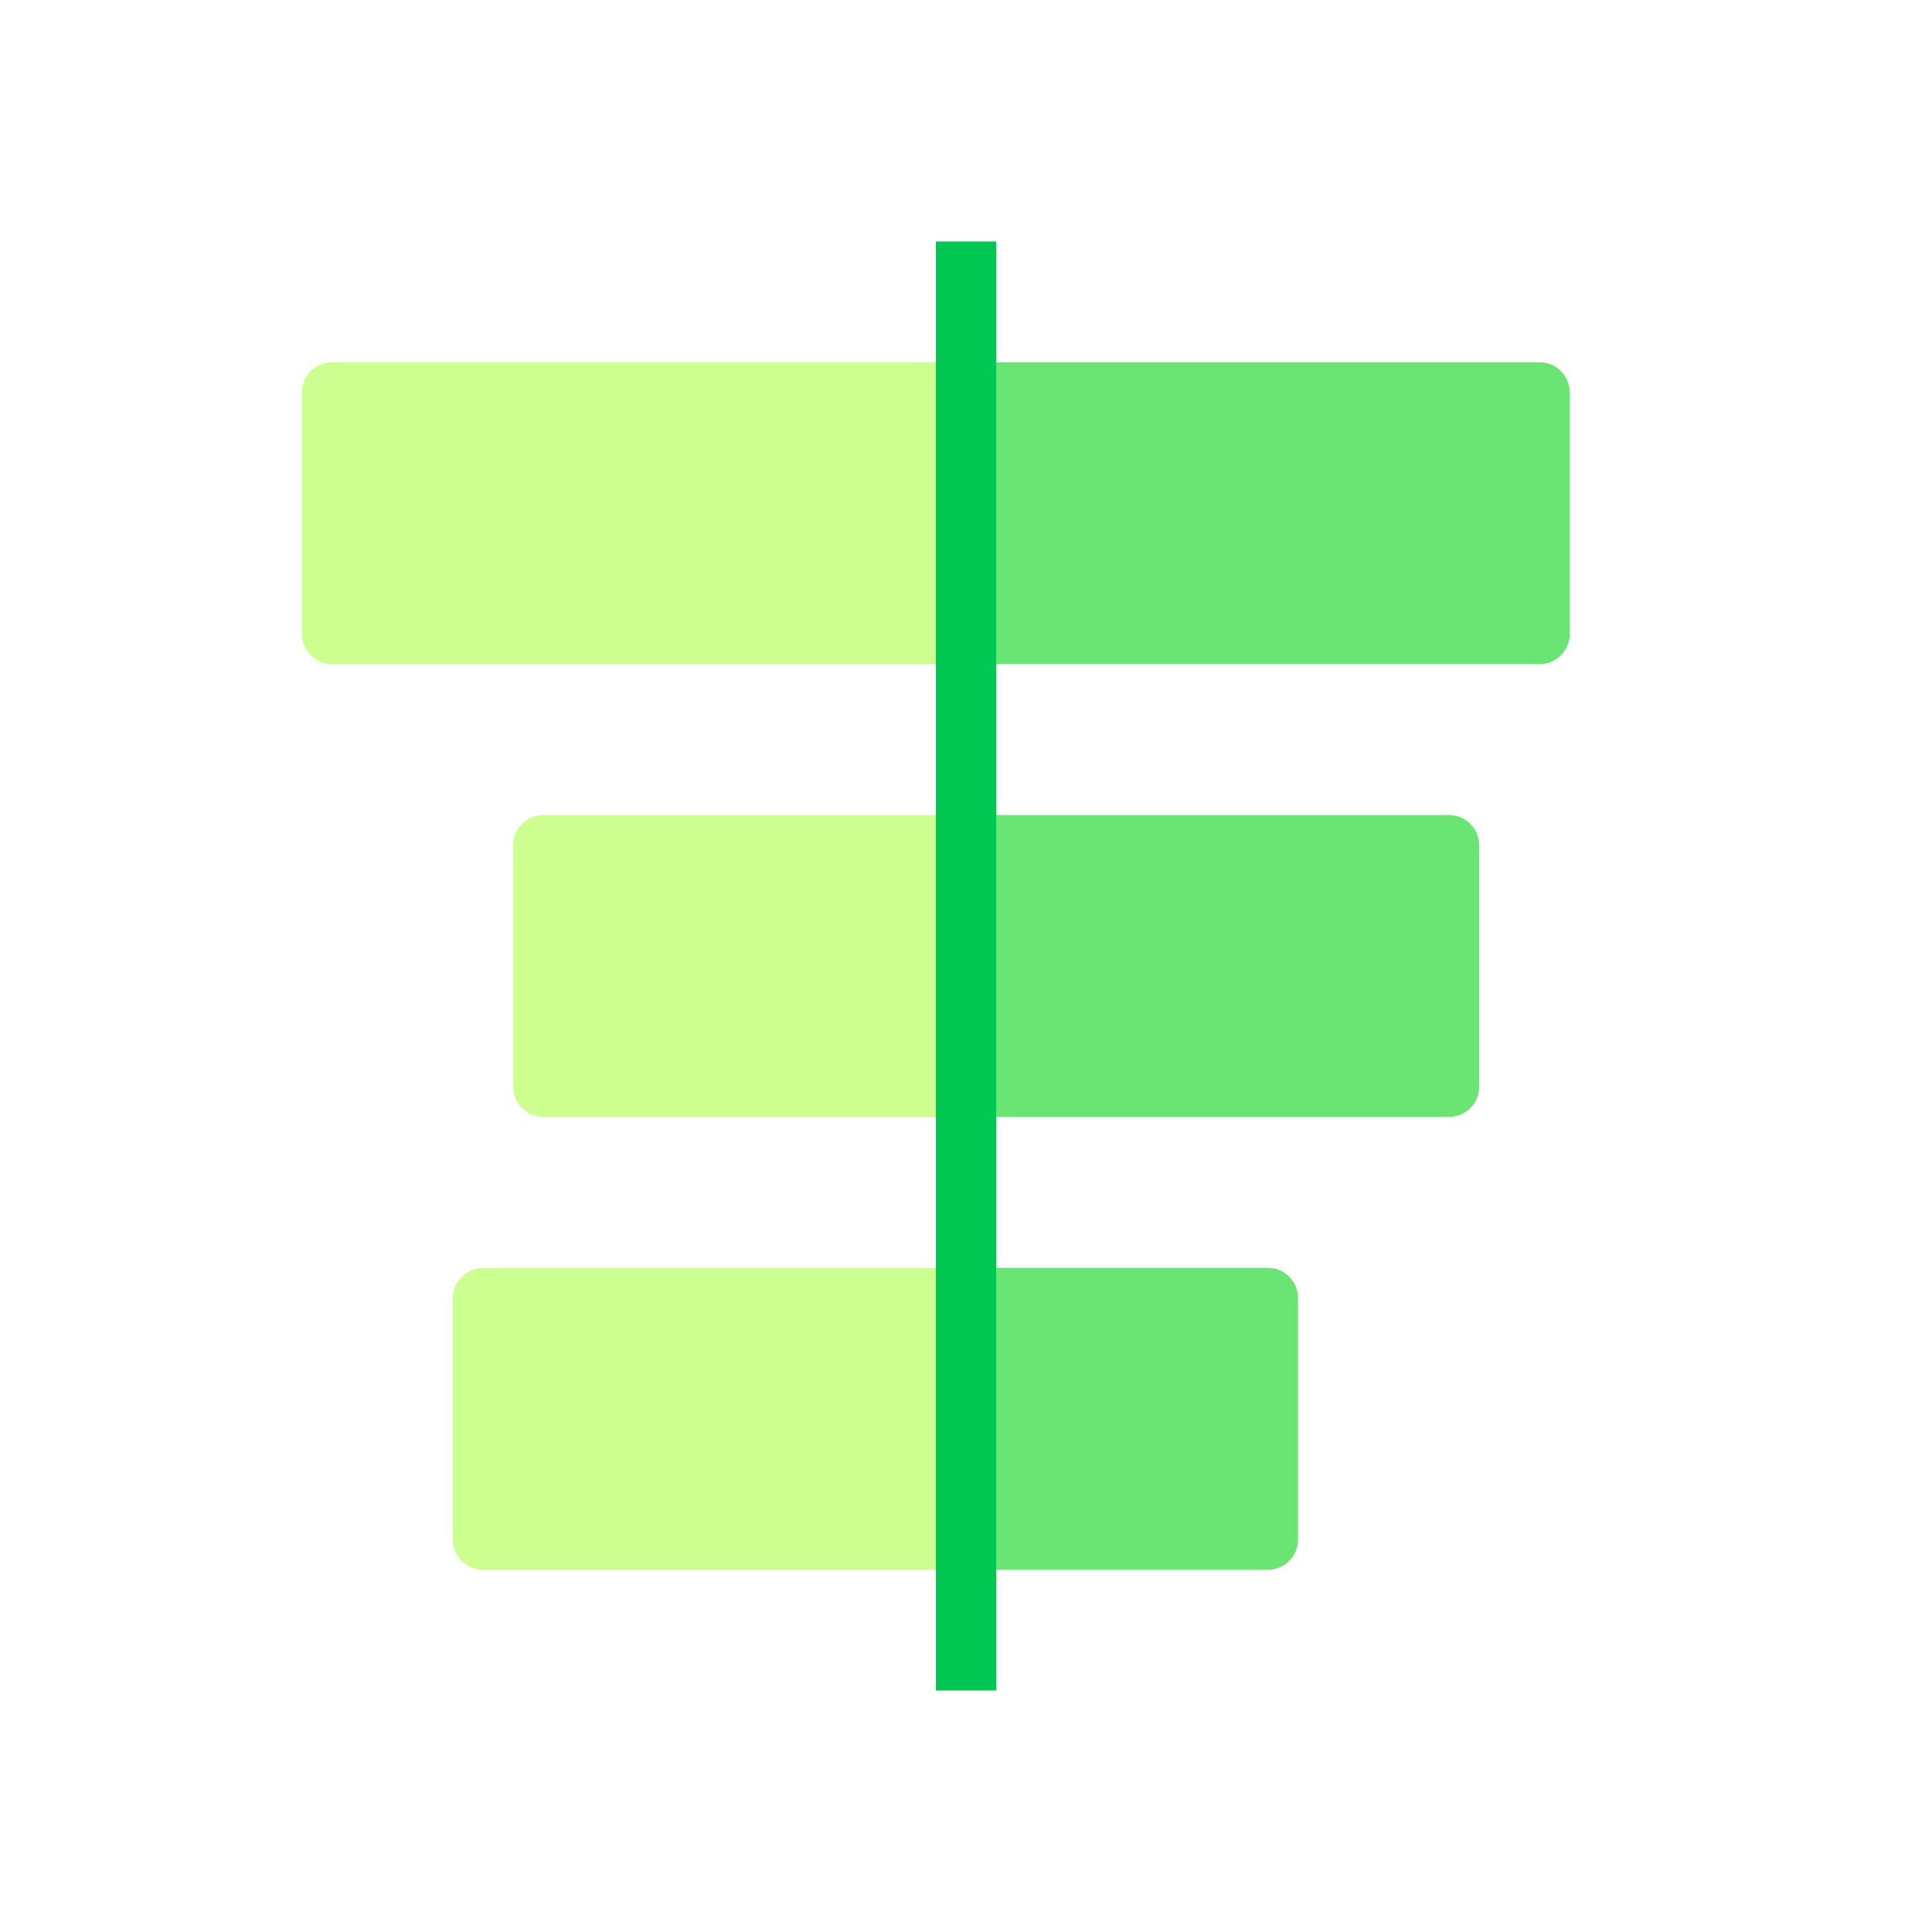
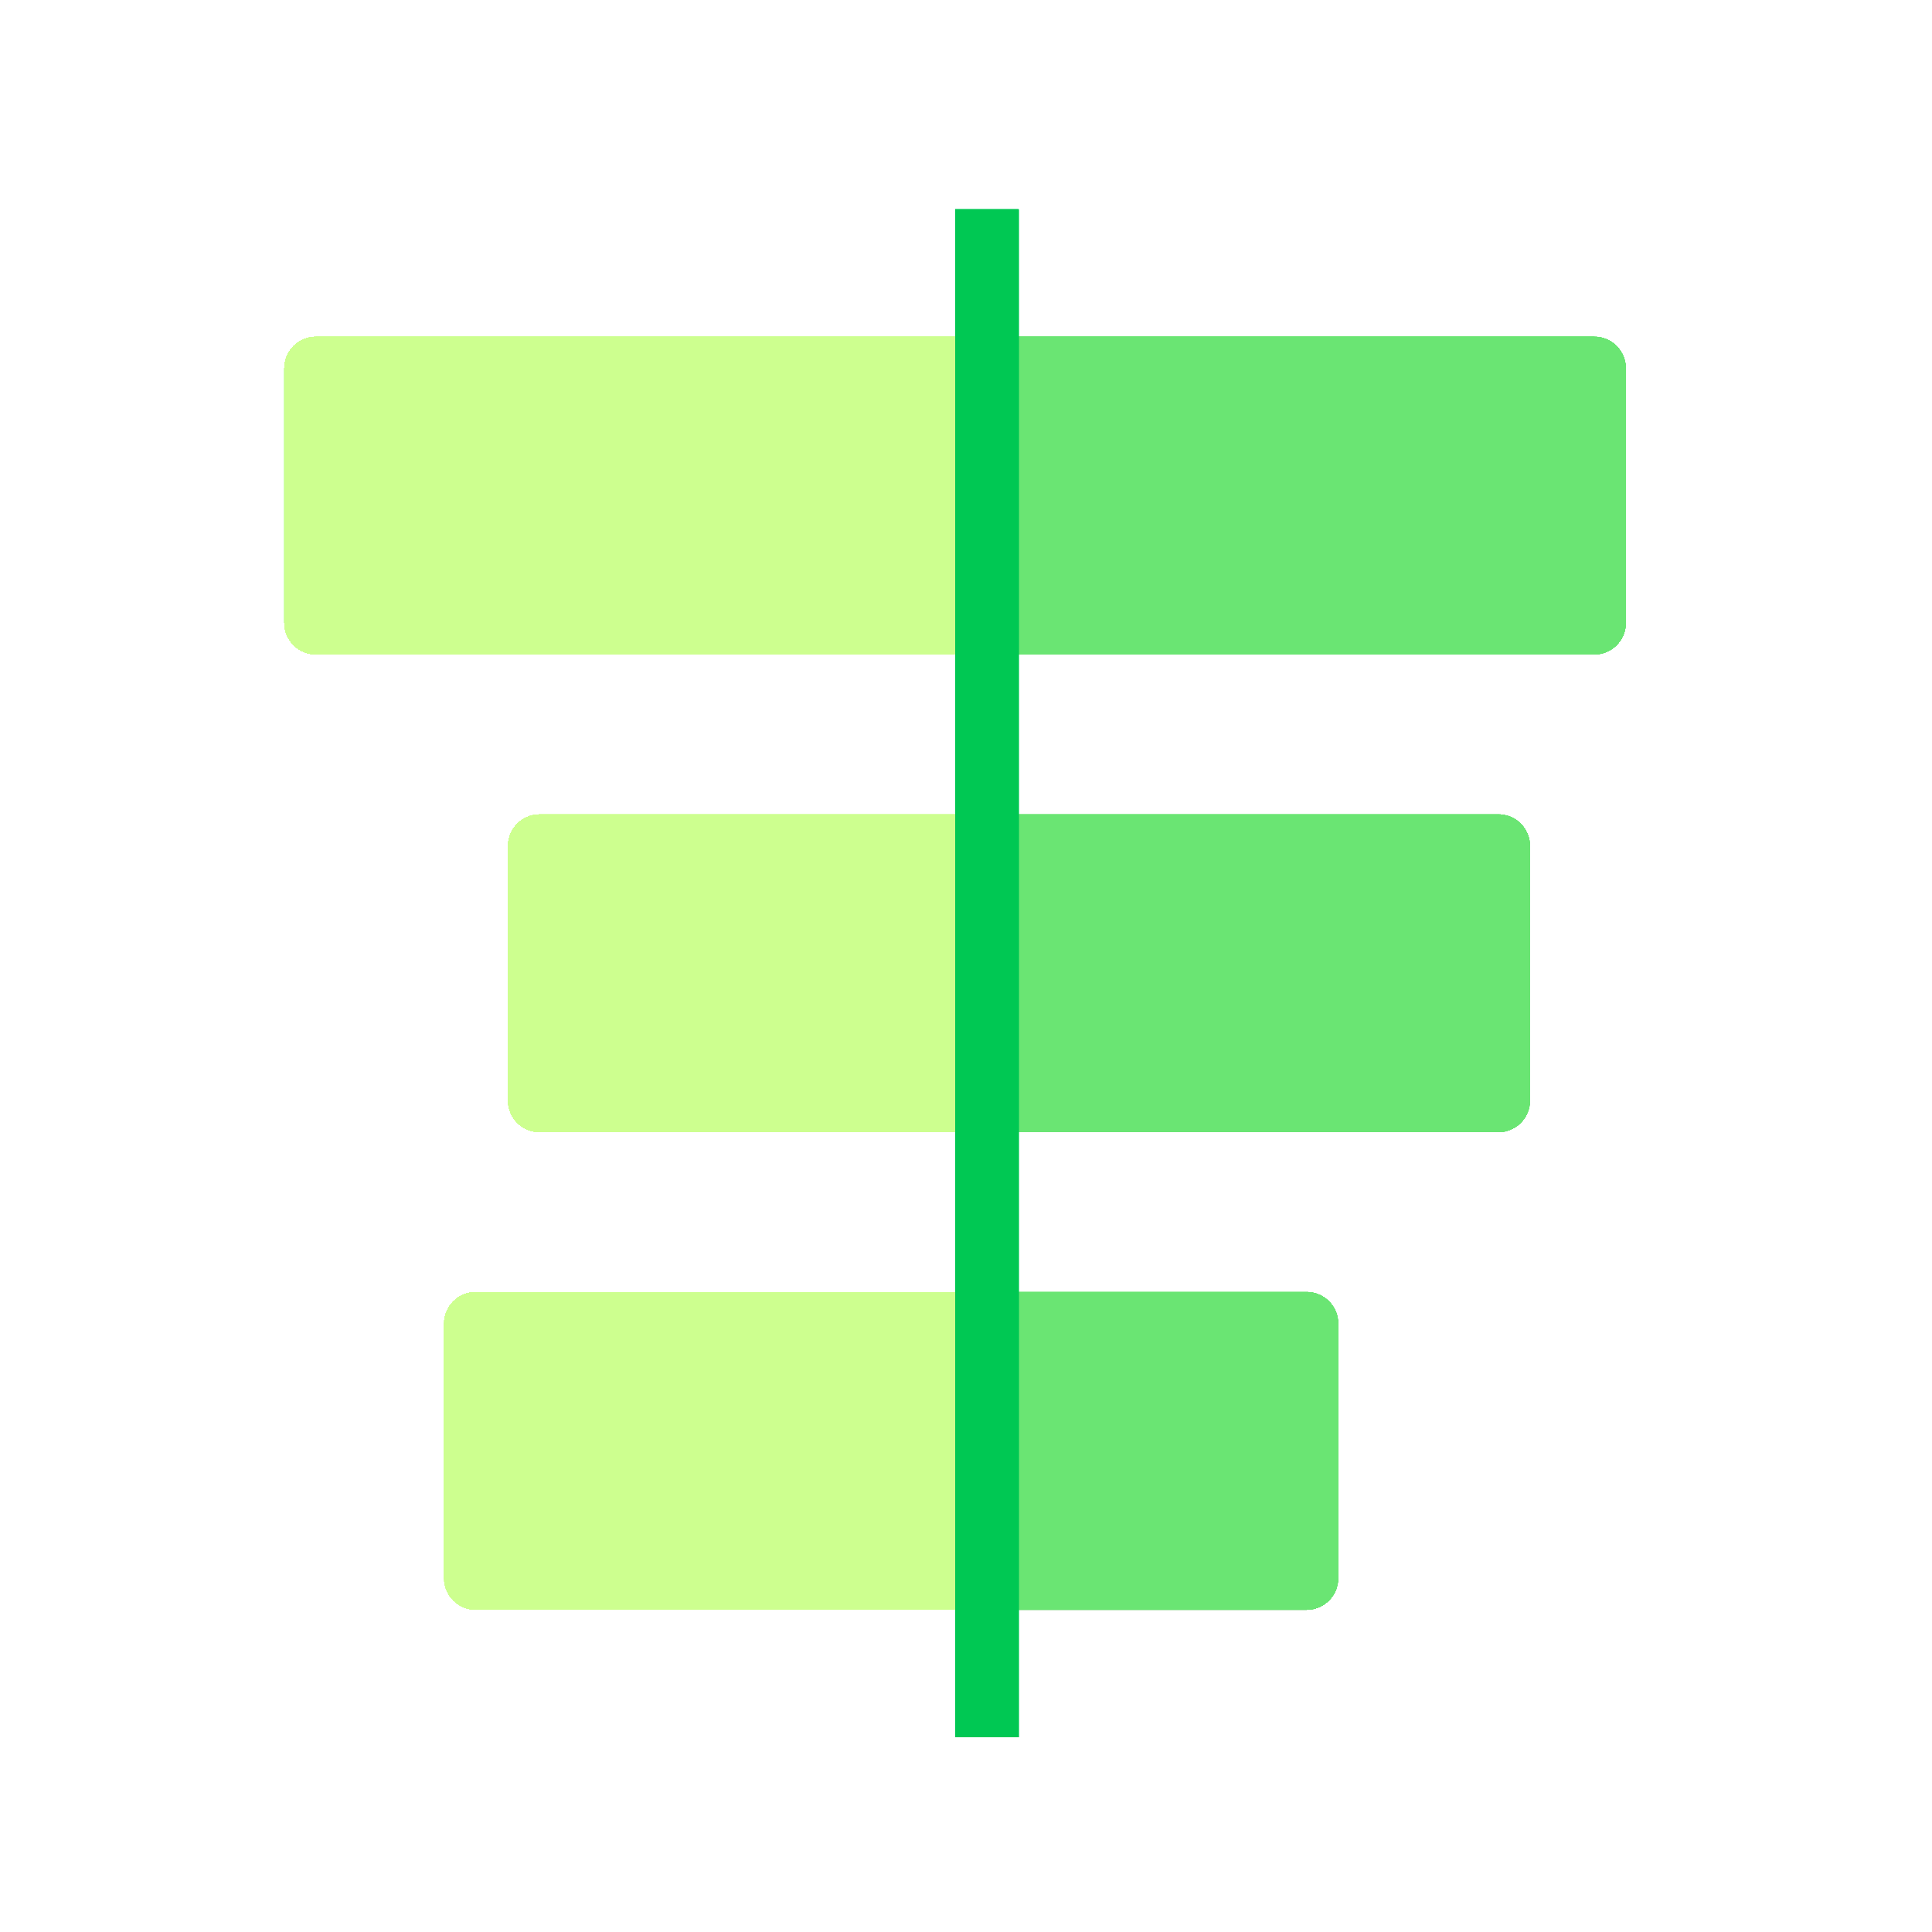
- <svg xmlns="http://www.w3.org/2000/svg" height="100%" style="fill-rule:evenodd;clip-rule:evenodd;stroke-linejoin:round;stroke-miterlimit:1.414;" version="1.1" viewBox="0 0 64 64" width="100%" xml:space="preserve">
-   <rect height="64" id="comparison--statistics--score--percentage" style="fill:none;" width="64" x="0" y="0" />
-   <path d="M11,22c-0.552,0 -1,-0.448 -1,-1c0,-1.916 0,-6.084 0,-8c0,-0.552 0.448,-1 1,-1c4.3,0 21,0 21,0l0,10c0,0 -16.7,0 -21,0Z" style="fill:#ccff90;" />
-   <path d="M42,42c0.552,0 1,0.448 1,1c0,1.916 0,6.084 0,8c0,0.552 -0.448,1 -1,1c-2.711,0 -10,0 -10,0l0,-10c0,0 7.289,0 10,0Z" style="fill:#6ae573;" />
-   <path d="M18,37c-0.552,0 -1,-0.448 -1,-1c0,-1.916 0,-6.084 0,-8c0,-0.552 0.448,-1 1,-1c3.355,0 14,0 14,0l0,10c0,0 -10.645,0 -14,0Z" style="fill:#ccff90;" />
-   <path d="M48,27c0.552,0 1,0.448 1,1c0,1.916 0,6.084 0,8c0,0.552 -0.448,1 -1,1c-3.644,0 -16,0 -16,0l0,-10c0,0 12.356,0 16,0Z" style="fill:#6ae573;" />
-   <path d="M16,52c-0.552,0 -1,-0.448 -1,-1c0,-1.916 0,-6.084 0,-8c0,-0.552 0.448,-1 1,-1c3.644,0 16,0 16,0l0,10c0,0 -12.356,0 -16,0Z" style="fill:#ccff90;" />
-   <path d="M51,12c0.552,0 1,0.448 1,1c0,1.916 0,6.084 0,8c0,0.552 -0.448,1 -1,1c-4.048,0 -19,0 -19,0l0,-10c0,0 14.952,0 19,0Z" style="fill:#6ae573;" />
-   <path d="M31,56l0,-48l2,0l0,48l-2,0Z" style="fill:#00c853;" />
+ <svg xmlns="http://www.w3.org/2000/svg" style="fill-rule:evenodd;clip-rule:evenodd;stroke-linejoin:round;stroke-miterlimit:1.414;" version="1.1" width="16" height="16" viewBox="0 0 16 16" xml:space="preserve" id="svg17">
+   <defs id="defs21">
+     <filter style="color-interpolation-filters:sRGB;" id="filter539">
+       <feColorMatrix values="1 0 0 0 0 0 0 1 0 0 0 1 0 0 0 -0.21 -0.72 -0.07 1.68 0 " result="fbSourceGraphic" id="feColorMatrix537" />
+       <feColorMatrix result="fbSourceGraphicAlpha" in="fbSourceGraphic" values="0 0 0 -1 0 0 0 0 -1 0 0 0 0 -1 0 0 0 0 1 0" id="feColorMatrix462" />
+       <feColorMatrix id="feColorMatrix464" values="1 0 0 0 0 0 0 1 0 0 0 1 0 0 0 0.21 0.72 0.07 0.971 0 " result="color2" in="fbSourceGraphic" />
+     </filter>
+     <filter style="color-interpolation-filters:sRGB;" id="filter543">
+       <feColorMatrix values="1 0 0 0 0 0 0 1 0 0 0 1 0 0 0 -0.21 -0.72 -0.07 1.68 0 " result="fbSourceGraphic" id="feColorMatrix541" />
+       <feColorMatrix result="fbSourceGraphicAlpha" in="fbSourceGraphic" values="0 0 0 -1 0 0 0 0 -1 0 0 0 0 -1 0 0 0 0 1 0" id="feColorMatrix466" />
+       <feColorMatrix id="feColorMatrix468" values="1 0 0 0 0 0 0 1 0 0 0 1 0 0 0 0.21 0.72 0.07 0.971 0 " result="color2" in="fbSourceGraphic" />
+     </filter>
+     <filter style="color-interpolation-filters:sRGB;" id="filter547">
+       <feColorMatrix values="1 0 0 0 0 0 0 1 0 0 0 1 0 0 0 -0.21 -0.72 -0.07 1.68 0 " result="fbSourceGraphic" id="feColorMatrix545" />
+       <feColorMatrix result="fbSourceGraphicAlpha" in="fbSourceGraphic" values="0 0 0 -1 0 0 0 0 -1 0 0 0 0 -1 0 0 0 0 1 0" id="feColorMatrix470" />
+       <feColorMatrix id="feColorMatrix472" values="1 0 0 0 0 0 0 1 0 0 0 1 0 0 0 0.21 0.72 0.07 0.971 0 " result="color2" in="fbSourceGraphic" />
+     </filter>
+     <filter style="color-interpolation-filters:sRGB;" id="filter551">
+       <feColorMatrix values="1 0 0 0 0 0 0 1 0 0 0 1 0 0 0 -0.21 -0.72 -0.07 1.68 0 " result="fbSourceGraphic" id="feColorMatrix549" />
+       <feColorMatrix result="fbSourceGraphicAlpha" in="fbSourceGraphic" values="0 0 0 -1 0 0 0 0 -1 0 0 0 0 -1 0 0 0 0 1 0" id="feColorMatrix474" />
+       <feColorMatrix id="feColorMatrix476" values="1 0 0 0 0 0 0 1 0 0 0 1 0 0 0 0.21 0.72 0.07 0.971 0 " result="color2" in="fbSourceGraphic" />
+     </filter>
+     <filter style="color-interpolation-filters:sRGB;" id="filter555">
+       <feColorMatrix values="1 0 0 0 0 0 0 1 0 0 0 1 0 0 0 -0.21 -0.72 -0.07 1.68 0 " result="fbSourceGraphic" id="feColorMatrix553" />
+       <feColorMatrix result="fbSourceGraphicAlpha" in="fbSourceGraphic" values="0 0 0 -1 0 0 0 0 -1 0 0 0 0 -1 0 0 0 0 1 0" id="feColorMatrix478" />
+       <feColorMatrix id="feColorMatrix480" values="1 0 0 0 0 0 0 1 0 0 0 1 0 0 0 0.21 0.72 0.07 0.971 0 " result="color2" in="fbSourceGraphic" />
+     </filter>
+     <filter style="color-interpolation-filters:sRGB;" id="filter559">
+       <feColorMatrix values="1 0 0 0 0 0 0 1 0 0 0 1 0 0 0 -0.21 -0.72 -0.07 1.68 0 " result="fbSourceGraphic" id="feColorMatrix557" />
+       <feColorMatrix result="fbSourceGraphicAlpha" in="fbSourceGraphic" values="0 0 0 -1 0 0 0 0 -1 0 0 0 0 -1 0 0 0 0 1 0" id="feColorMatrix482" />
+       <feColorMatrix id="feColorMatrix484" values="1 0 0 0 0 0 0 1 0 0 0 1 0 0 0 0.21 0.72 0.07 0.971 0 " result="color2" in="fbSourceGraphic" />
+     </filter>
+     <filter style="color-interpolation-filters:sRGB;" id="filter563">
+       <feColorMatrix values="1 0 0 0 0 0 0 1 0 0 0 1 0 0 0 -0.21 -0.72 -0.07 1.68 0 " result="fbSourceGraphic" id="feColorMatrix561" />
+       <feColorMatrix result="fbSourceGraphicAlpha" in="fbSourceGraphic" values="0 0 0 -1 0 0 0 0 -1 0 0 0 0 -1 0 0 0 0 1 0" id="feColorMatrix486" />
+       <feColorMatrix id="feColorMatrix488" values="1 0 0 0 0 0 0 1 0 0 0 1 0 0 0 0.21 0.72 0.07 0.971 0 " result="color2" in="fbSourceGraphic" />
+     </filter>
+     <filter style="color-interpolation-filters:sRGB;" id="filter567">
+       <feColorMatrix values="1 0 0 0 0 0 0 1 0 0 0 1 0 0 0 -0.21 -0.72 -0.07 1.68 0 " result="fbSourceGraphic" id="feColorMatrix565" />
+       <feColorMatrix result="fbSourceGraphicAlpha" in="fbSourceGraphic" values="0 0 0 -1 0 0 0 0 -1 0 0 0 0 -1 0 0 0 0 1 0" id="feColorMatrix490" />
+       <feColorMatrix id="feColorMatrix492" values="1 0 0 0 0 0 0 1 0 0 0 1 0 0 0 0.21 0.72 0.07 0.971 0 " result="color2" in="fbSourceGraphic" />
+     </filter>
+   </defs>
+   <rect height="64" id="comparison--statistics--score--percentage" style="fill:none;filter:url(#filter539)" width="64" x="0" y="0" transform="matrix(0.2646546,0,0,0.2637112,-0.294963,-0.378645)" />
+   <path d="m 11,22 c -0.552,0 -1,-0.448 -1,-1 0,-1.916 0,-6.084 0,-8 0,-0.552 0.448,-1 1,-1 4.3,0 21,0 21,0 v 10 c 0,0 -16.7,0 -21,0 z" style="fill:#ccff90;filter:url(#filter543)" id="path3" transform="matrix(0.2646546,0,0,0.2637112,-0.294963,-0.378645)" />
+   <path d="m 42,42 c 0.552,0 1,0.448 1,1 0,1.916 0,6.084 0,8 0,0.552 -0.448,1 -1,1 -2.711,0 -10,0 -10,0 V 42 c 0,0 7.289,0 10,0 z" style="fill:#6ae573;filter:url(#filter547)" id="path5" transform="matrix(0.2646546,0,0,0.2637112,-0.294963,-0.378645)" />
+   <path d="m 18,37 c -0.552,0 -1,-0.448 -1,-1 0,-1.916 0,-6.084 0,-8 0,-0.552 0.448,-1 1,-1 3.355,0 14,0 14,0 v 10 c 0,0 -10.645,0 -14,0 z" style="fill:#ccff90;filter:url(#filter551)" id="path7" transform="matrix(0.2646546,0,0,0.2637112,-0.294963,-0.378645)" />
+   <path d="m 48,27 c 0.552,0 1,0.448 1,1 0,1.916 0,6.084 0,8 0,0.552 -0.448,1 -1,1 -3.644,0 -16,0 -16,0 V 27 c 0,0 12.356,0 16,0 z" style="fill:#6ae573;filter:url(#filter555)" id="path9" transform="matrix(0.2646546,0,0,0.2637112,-0.294963,-0.378645)" />
+   <path d="m 16,52 c -0.552,0 -1,-0.448 -1,-1 0,-1.916 0,-6.084 0,-8 0,-0.552 0.448,-1 1,-1 3.644,0 16,0 16,0 v 10 c 0,0 -12.356,0 -16,0 z" style="fill:#ccff90;filter:url(#filter559)" id="path11" transform="matrix(0.2646546,0,0,0.2637112,-0.294963,-0.378645)" />
+   <path d="m 51,12 c 0.552,0 1,0.448 1,1 0,1.916 0,6.084 0,8 0,0.552 -0.448,1 -1,1 -4.048,0 -19,0 -19,0 V 12 c 0,0 14.952,0 19,0 z" style="fill:#6ae573;filter:url(#filter563)" id="path13" transform="matrix(0.2646546,0,0,0.2637112,-0.294963,-0.378645)" />
+   <path d="M 31,56 V 8 h 2 v 48 z" style="fill:#00c853;filter:url(#filter567)" id="path15" transform="matrix(0.2646546,0,0,0.2637112,-0.294963,-0.378645)" />
</svg>
